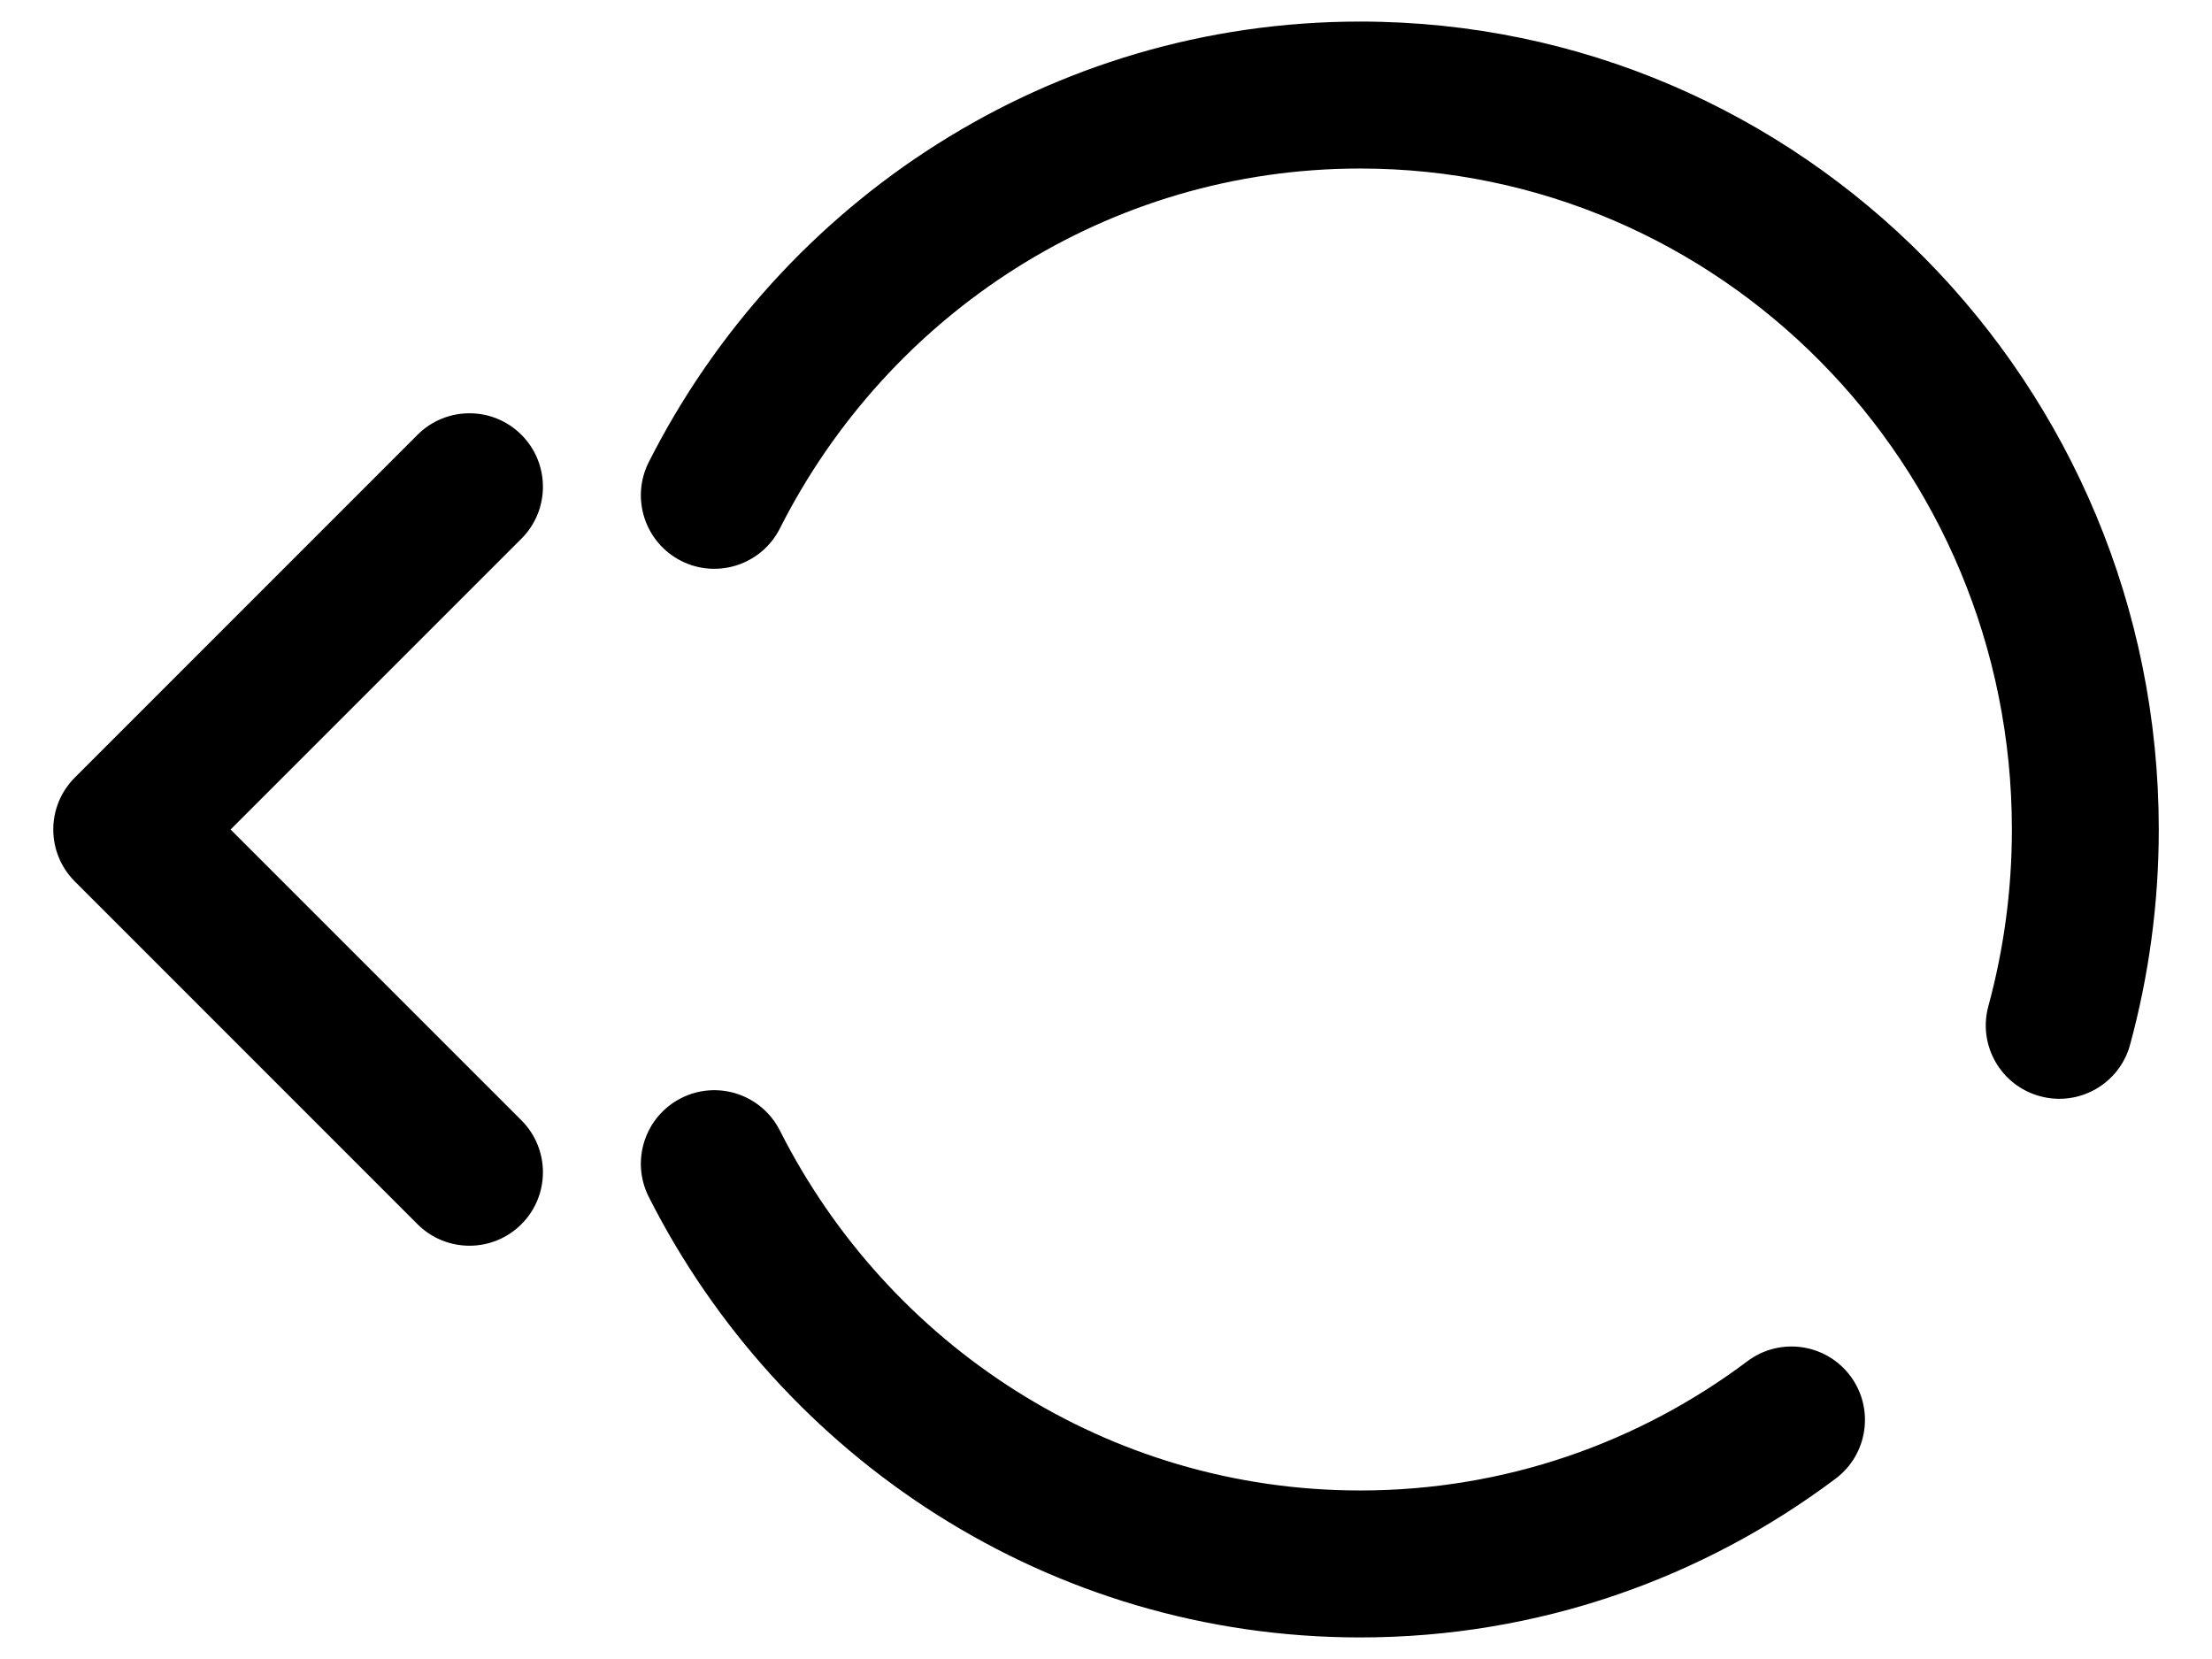
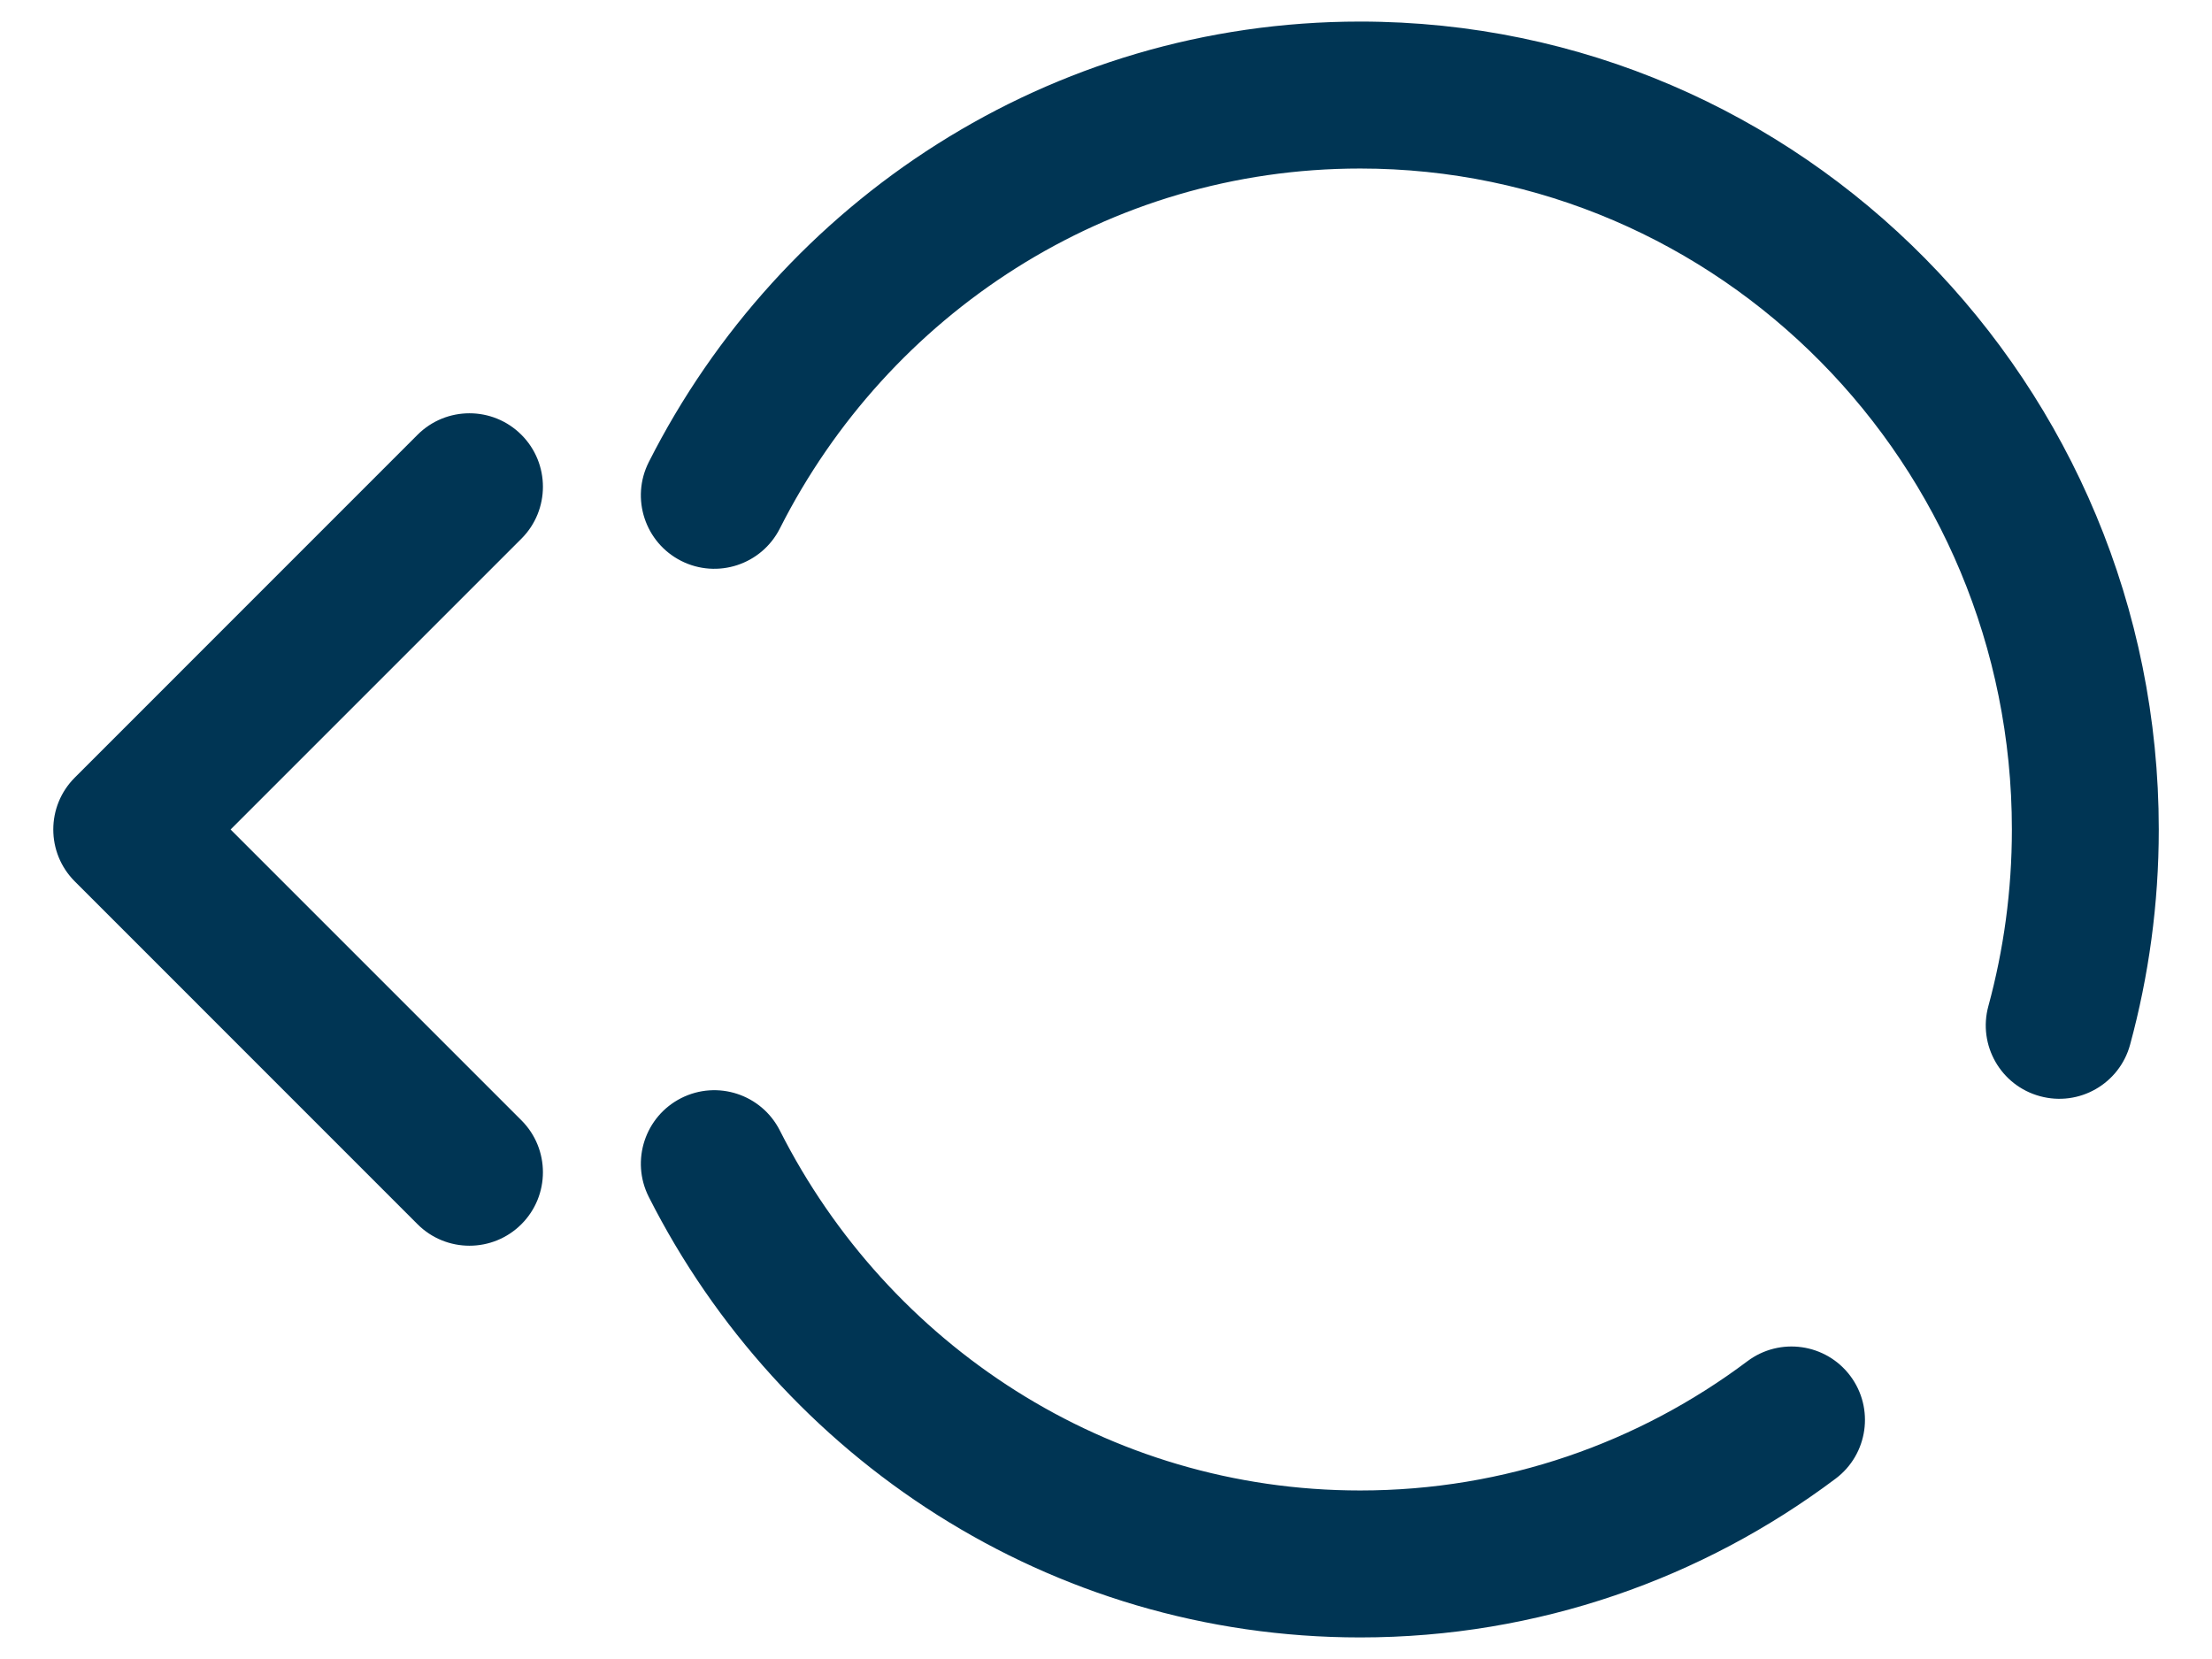
<svg xmlns="http://www.w3.org/2000/svg" width="32" height="24" viewBox="0 0 32 24" fill="none">
-   <path fill-rule="evenodd" clip-rule="evenodd" d="M7.543 6.29C7.128 5.875 6.455 5.875 6.04 6.29L1.082 11.249C0.667 11.664 0.667 12.336 1.082 12.751L6.04 17.71C6.455 18.125 7.128 18.125 7.543 17.71C7.958 17.295 7.958 16.622 7.543 16.207L3.336 12L7.543 7.793C7.958 7.378 7.958 6.705 7.543 6.29ZM19.677 2.438C16.024 2.438 12.848 4.546 11.282 7.645C11.017 8.169 10.378 8.379 9.854 8.114C9.331 7.849 9.121 7.21 9.385 6.686C11.294 2.91 15.181 0.312 19.677 0.312C26.07 0.312 31.23 5.558 31.23 12C31.23 13.076 31.085 14.12 30.815 15.113C30.661 15.679 30.077 16.013 29.511 15.858C28.944 15.704 28.61 15.12 28.765 14.554C28.986 13.742 29.105 12.886 29.105 12C29.105 6.706 24.871 2.438 19.677 2.438ZM9.854 15.886C10.378 15.621 11.017 15.831 11.282 16.355C12.848 19.454 16.024 21.562 19.677 21.562C21.776 21.562 23.712 20.868 25.279 19.692C25.748 19.34 26.414 19.434 26.767 19.904C27.119 20.373 27.024 21.039 26.555 21.391C24.634 22.833 22.253 23.688 19.677 23.688C15.181 23.688 11.294 21.09 9.385 17.314C9.121 16.79 9.331 16.151 9.854 15.886Z" fill="black" />
+   <path fill-rule="evenodd" clip-rule="evenodd" d="M7.543 6.29C7.128 5.875 6.455 5.875 6.04 6.29L1.082 11.249C0.667 11.664 0.667 12.336 1.082 12.751L6.04 17.71C6.455 18.125 7.128 18.125 7.543 17.71C7.958 17.295 7.958 16.622 7.543 16.207L3.336 12L7.543 7.793C7.958 7.378 7.958 6.705 7.543 6.29ZM19.677 2.438C16.024 2.438 12.848 4.546 11.282 7.645C11.017 8.169 10.378 8.379 9.854 8.114C9.331 7.849 9.121 7.21 9.385 6.686C11.294 2.91 15.181 0.312 19.677 0.312C26.07 0.312 31.23 5.558 31.23 12C31.23 13.076 31.085 14.12 30.815 15.113C30.661 15.679 30.077 16.013 29.511 15.858C28.944 15.704 28.61 15.12 28.765 14.554C28.986 13.742 29.105 12.886 29.105 12C29.105 6.706 24.871 2.438 19.677 2.438ZM9.854 15.886C10.378 15.621 11.017 15.831 11.282 16.355C12.848 19.454 16.024 21.562 19.677 21.562C21.776 21.562 23.712 20.868 25.279 19.692C25.748 19.34 26.414 19.434 26.767 19.904C27.119 20.373 27.024 21.039 26.555 21.391C24.634 22.833 22.253 23.688 19.677 23.688C15.181 23.688 11.294 21.09 9.385 17.314C9.121 16.79 9.331 16.151 9.854 15.886Z" fill="#003554" />
</svg>
